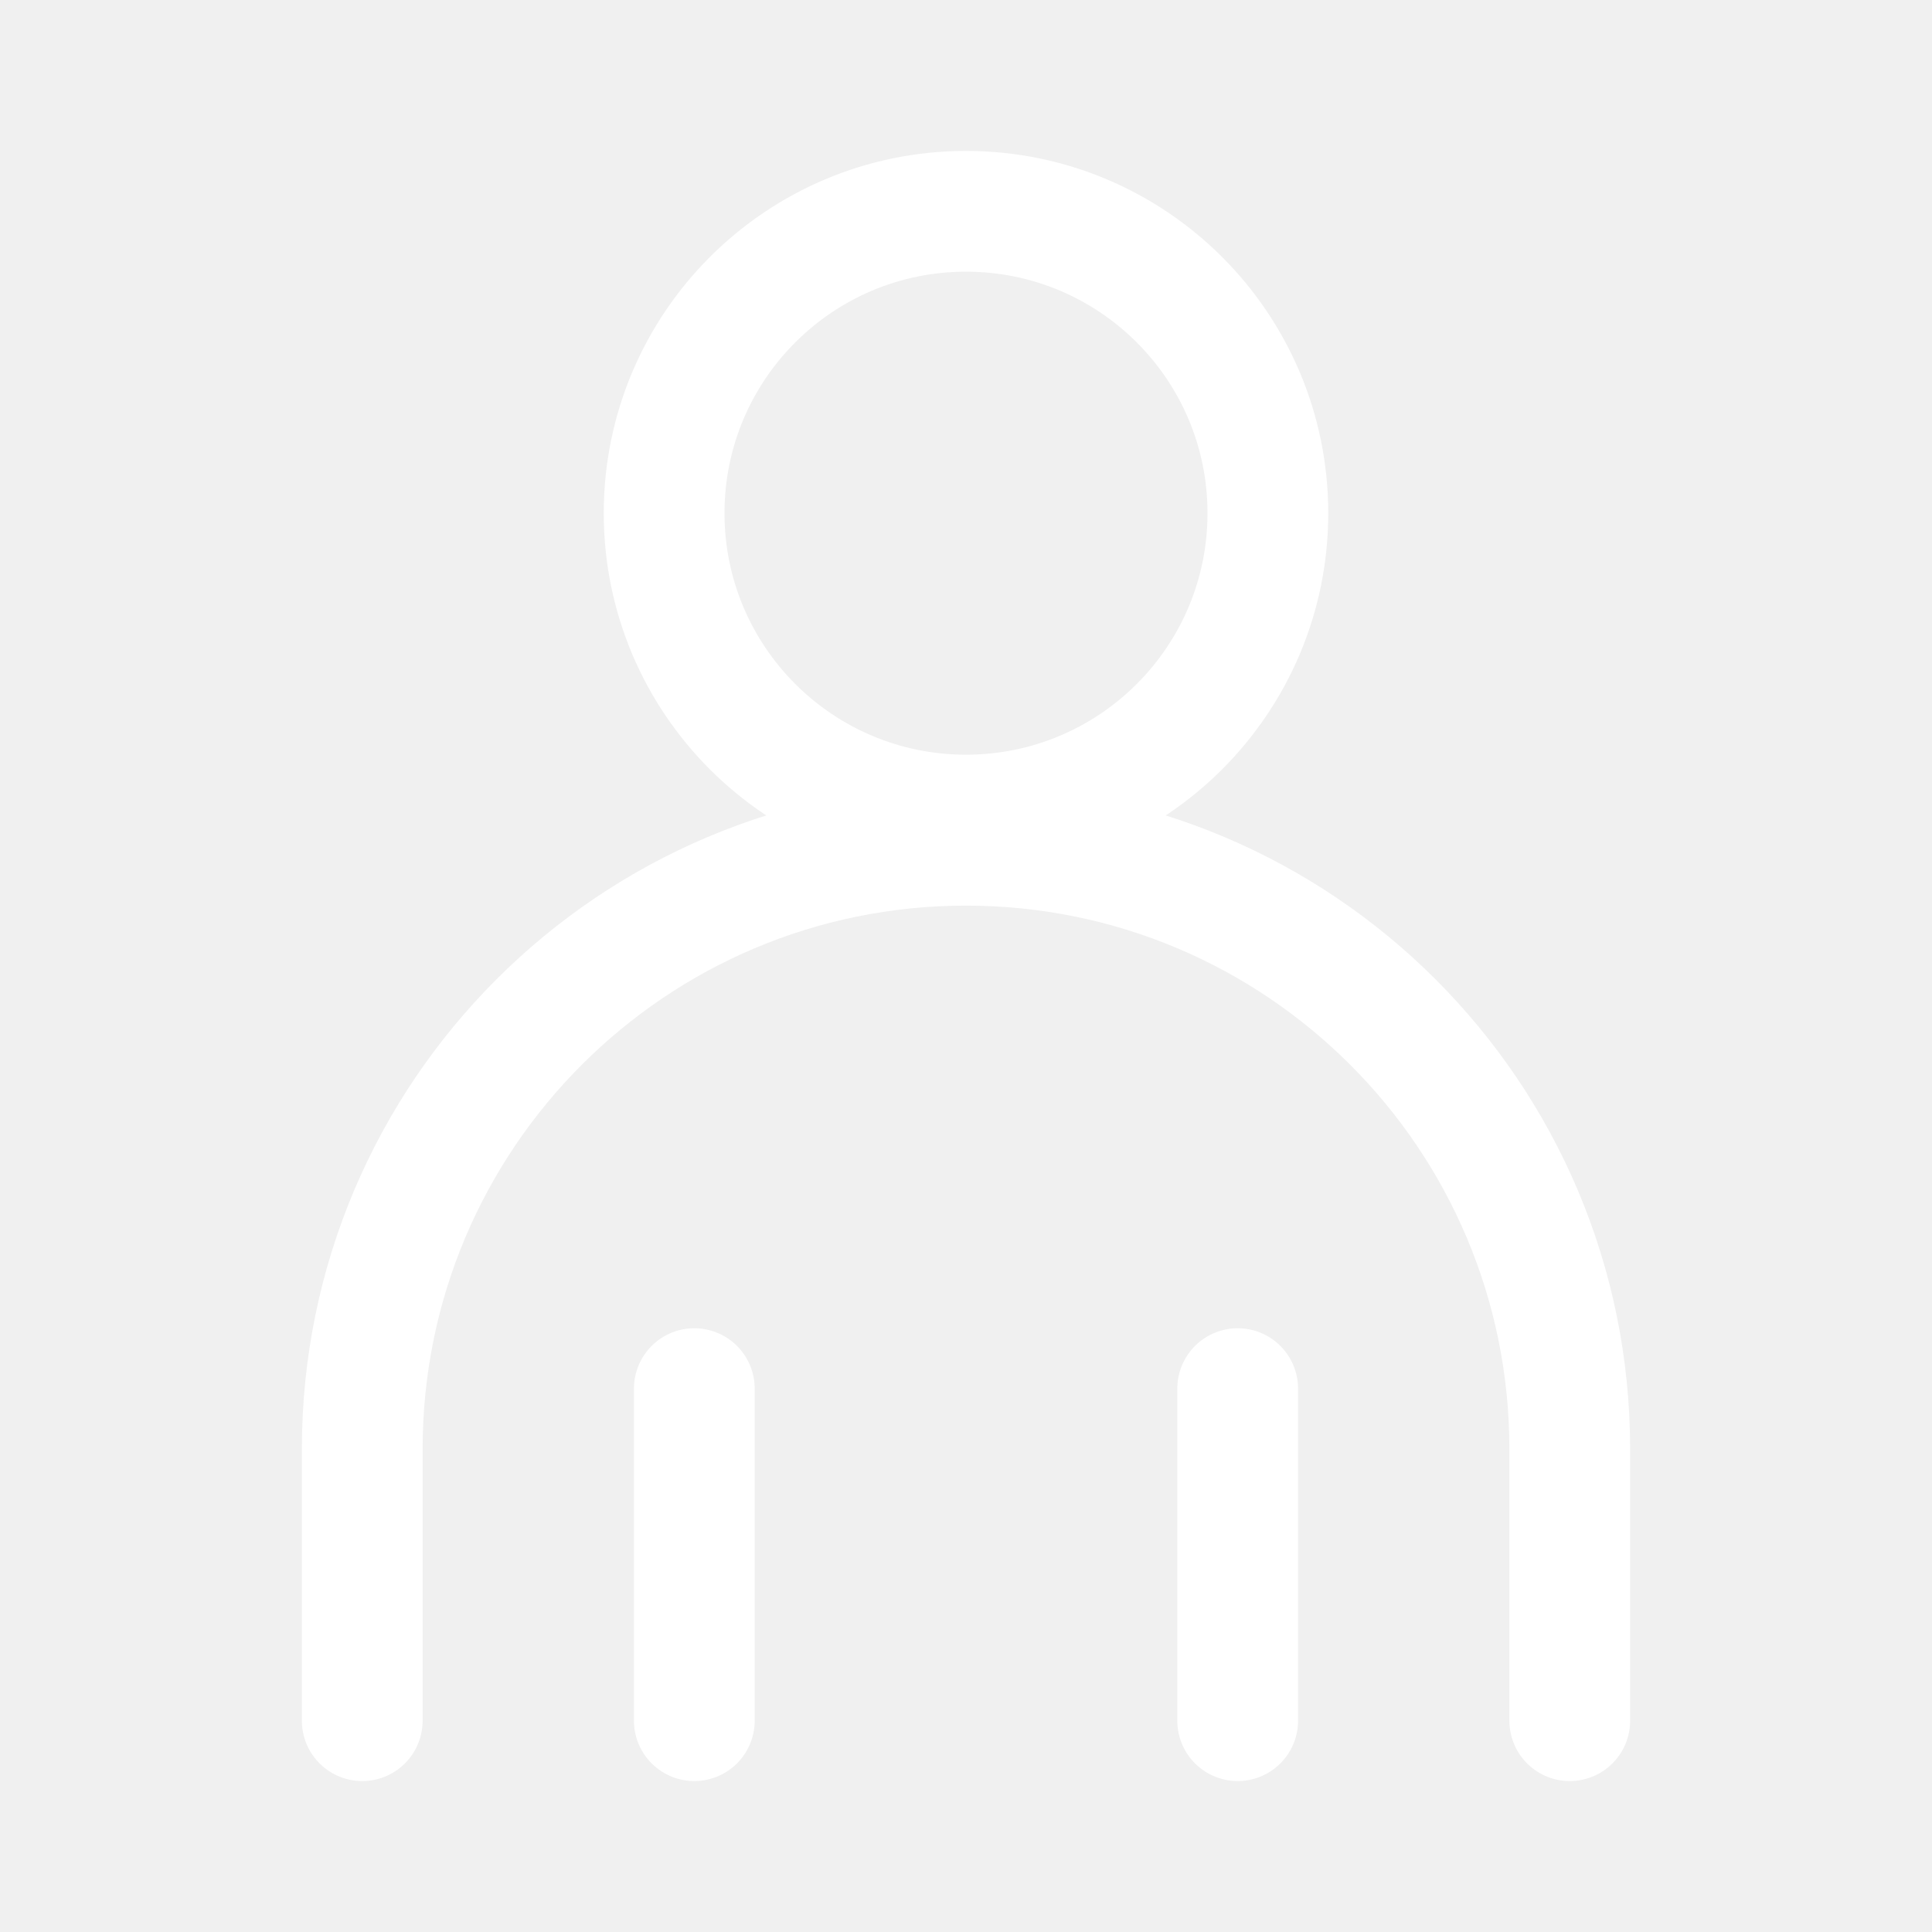
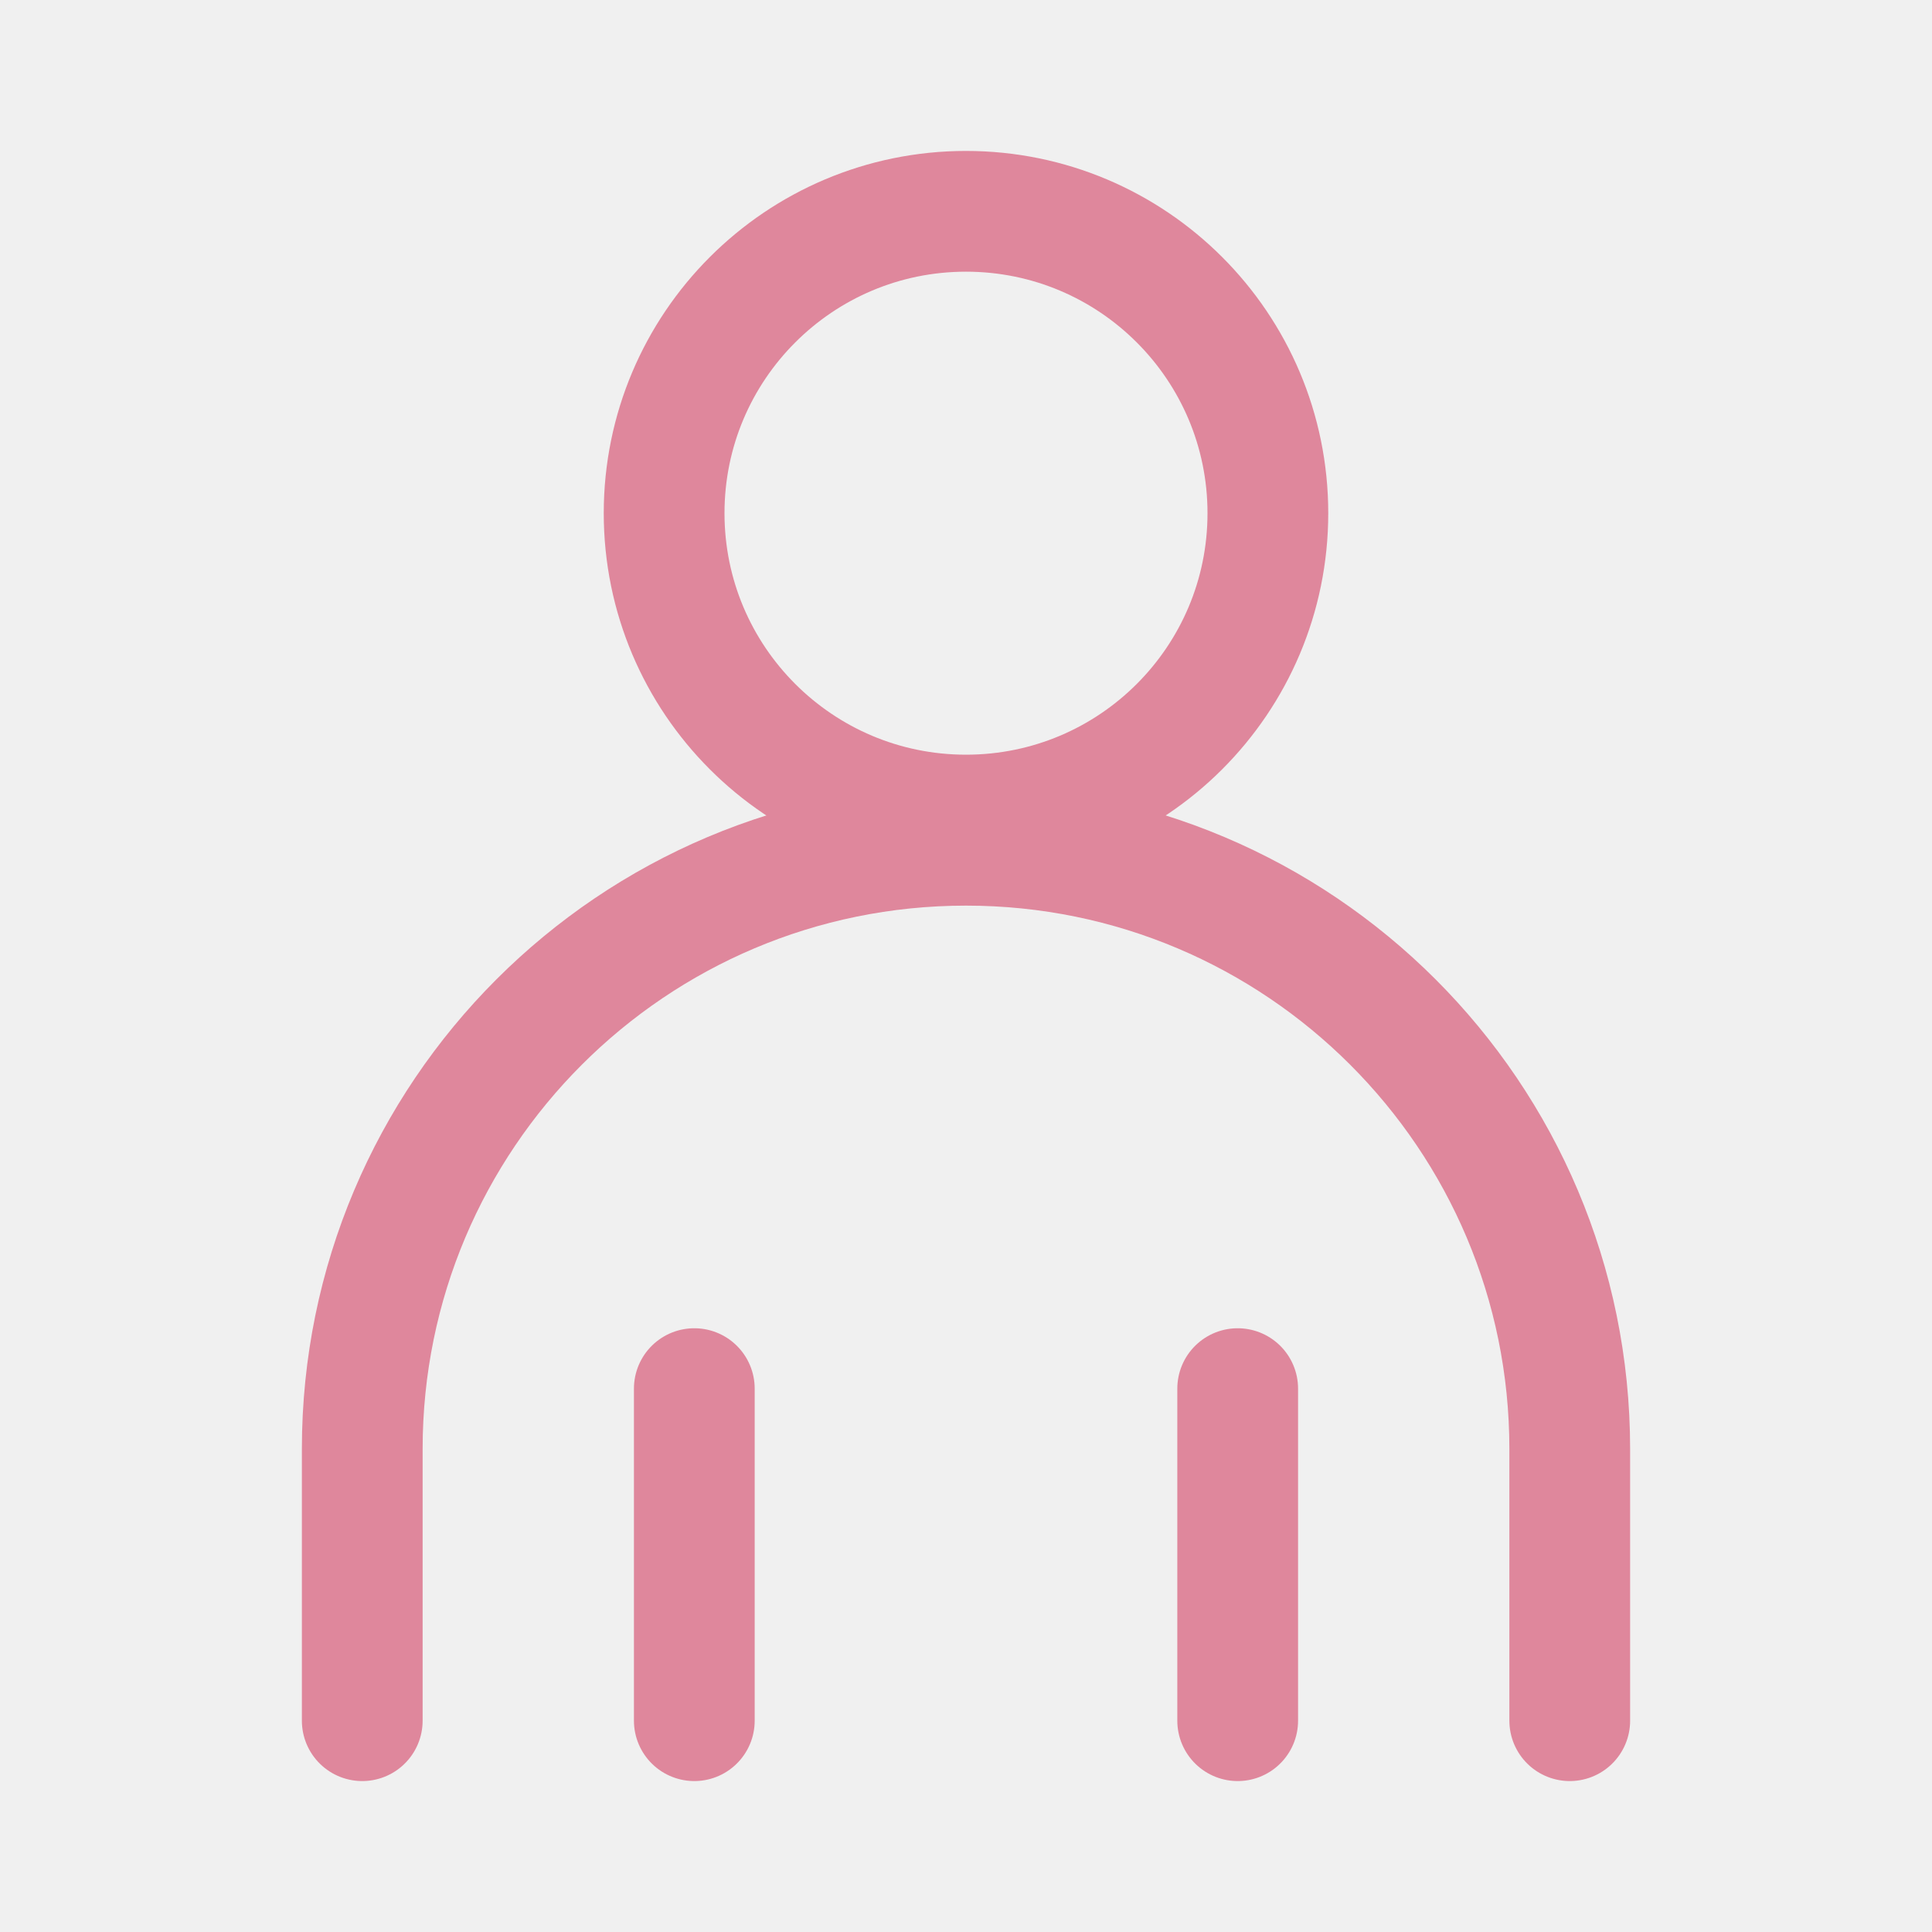
<svg xmlns="http://www.w3.org/2000/svg" viewBox="0 0 64 64">
-   <g fill="none" stroke="white" stroke-width="4" stroke-linecap="round" stroke-linejoin="round">
+   <g fill="none" stroke="#df879c" stroke-width="4" stroke-linecap="round" stroke-linejoin="round">
    <circle cx="32" cy="17" r="10" />
    <path d="M12 57v-9a20 20 0 0 1 40 0v9M23 46v11m18-11v11" />
  </g>
</svg>
